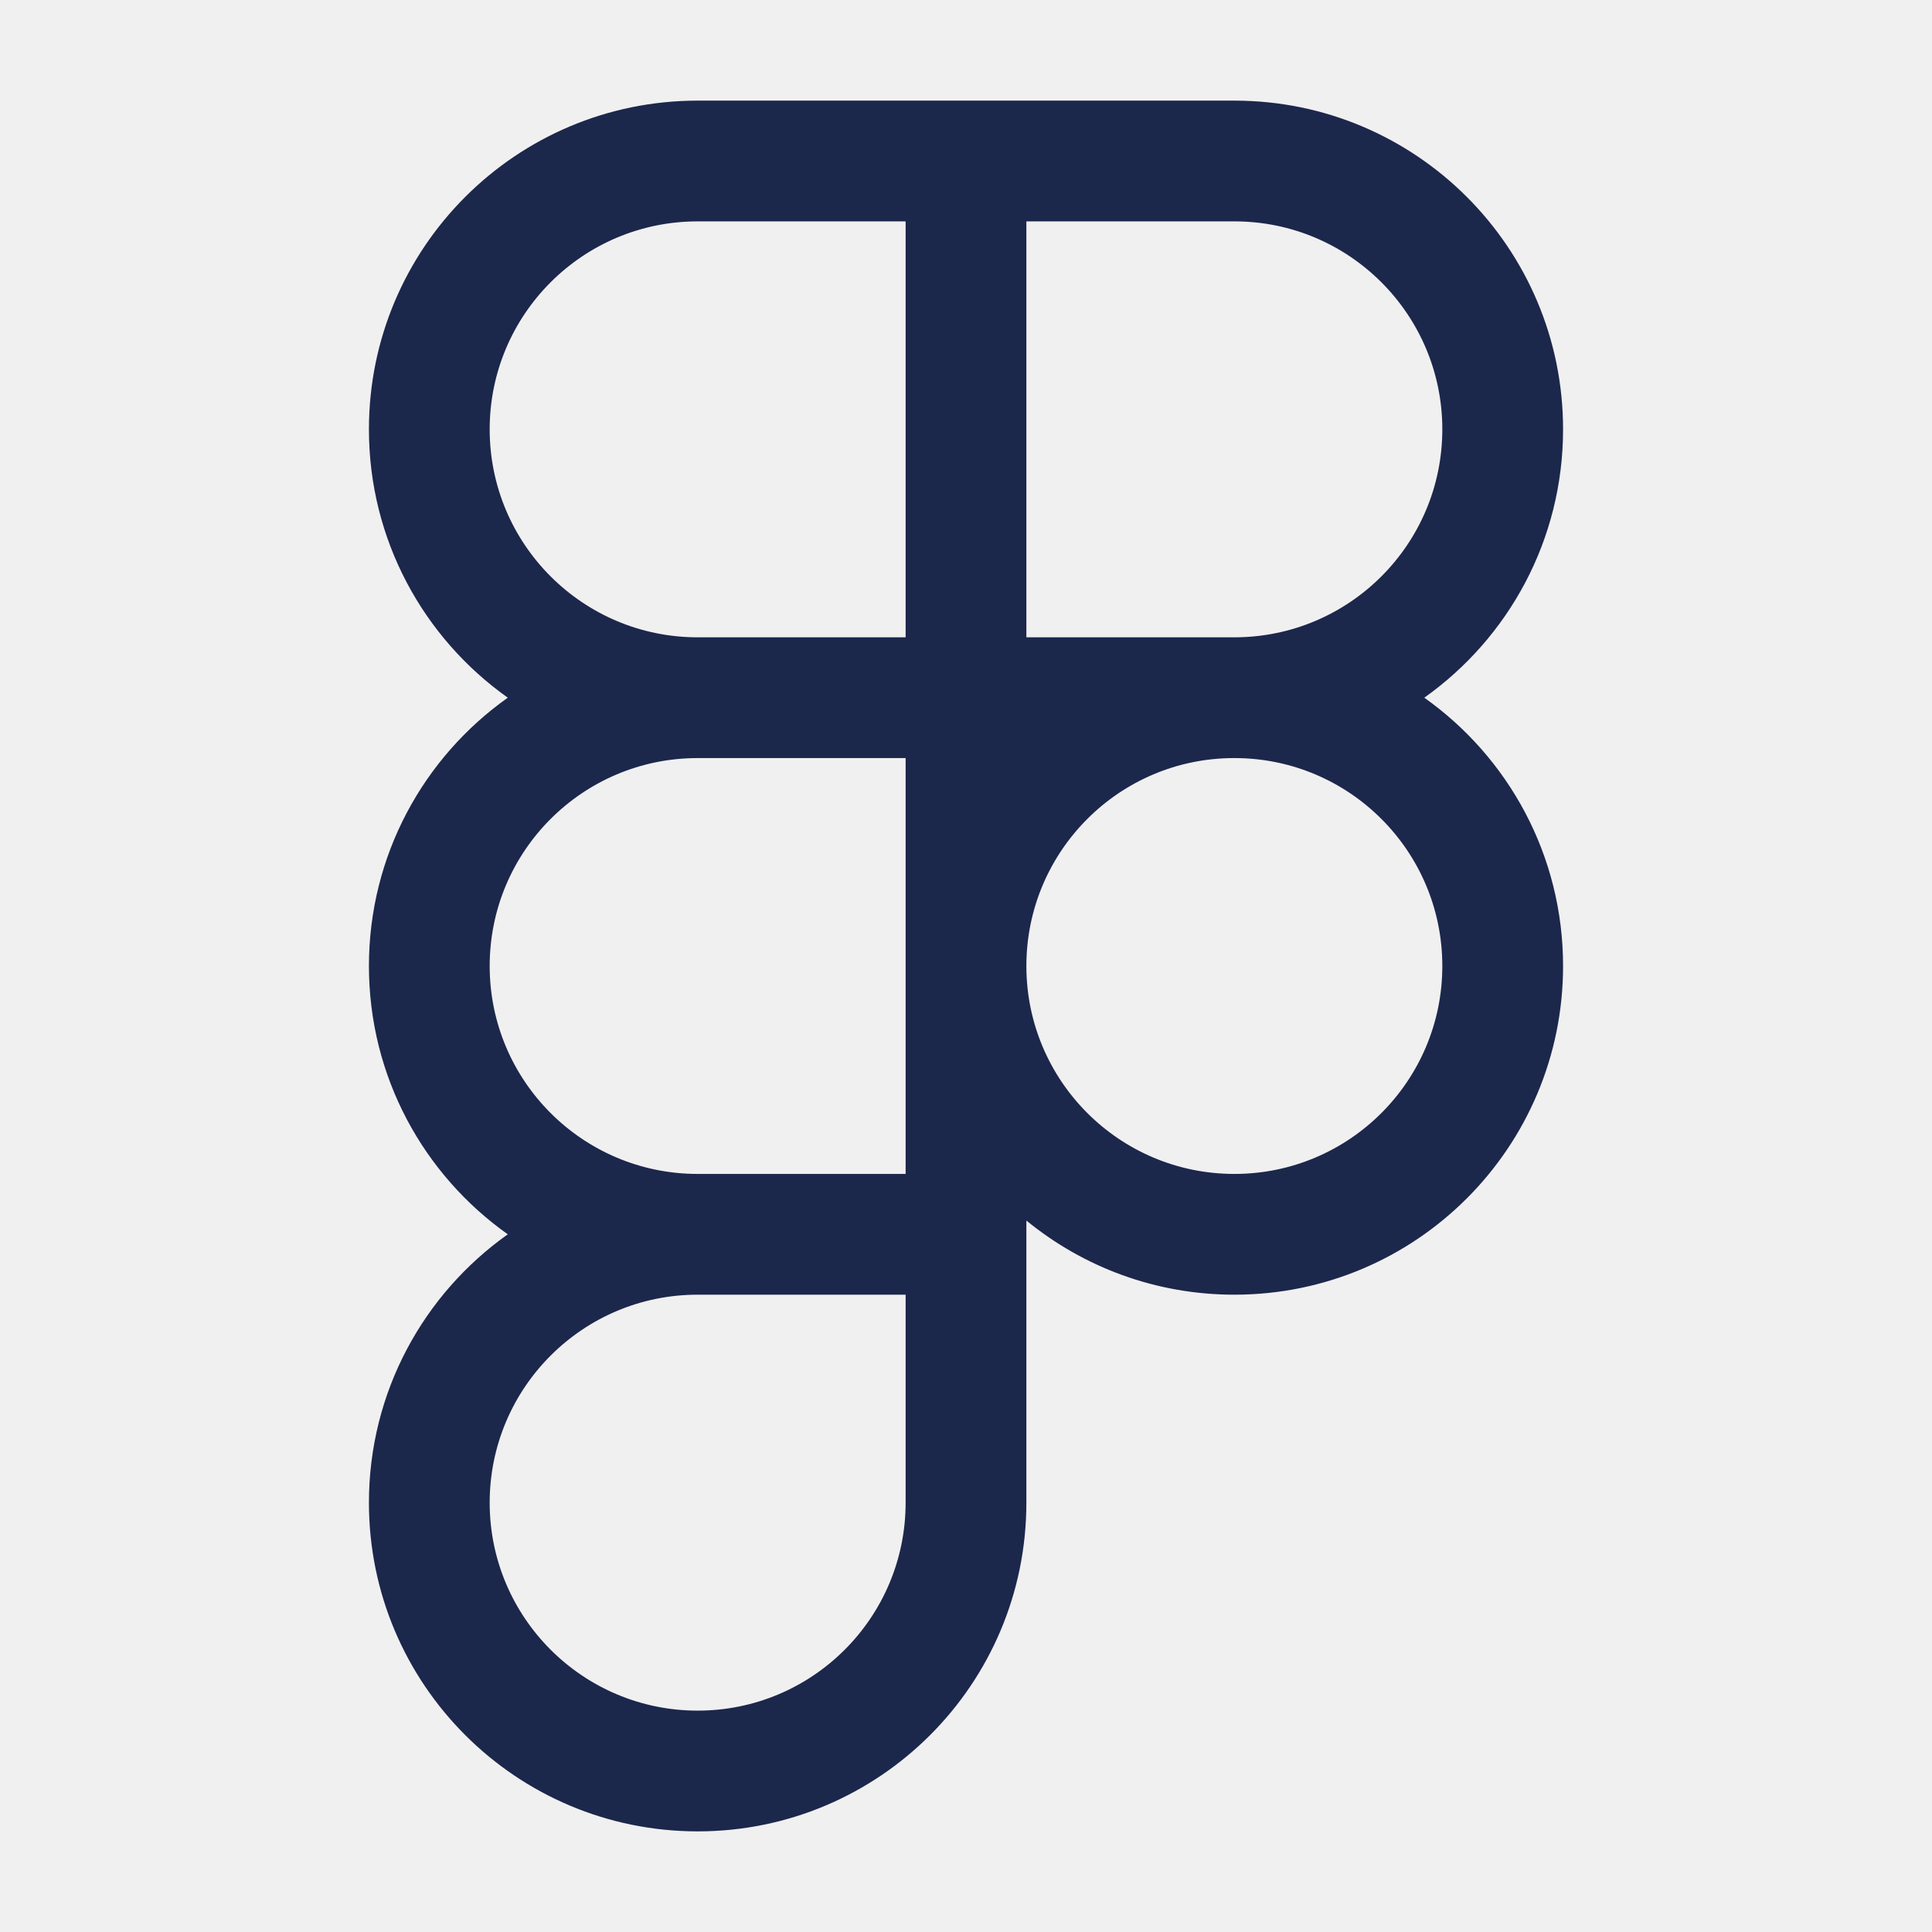
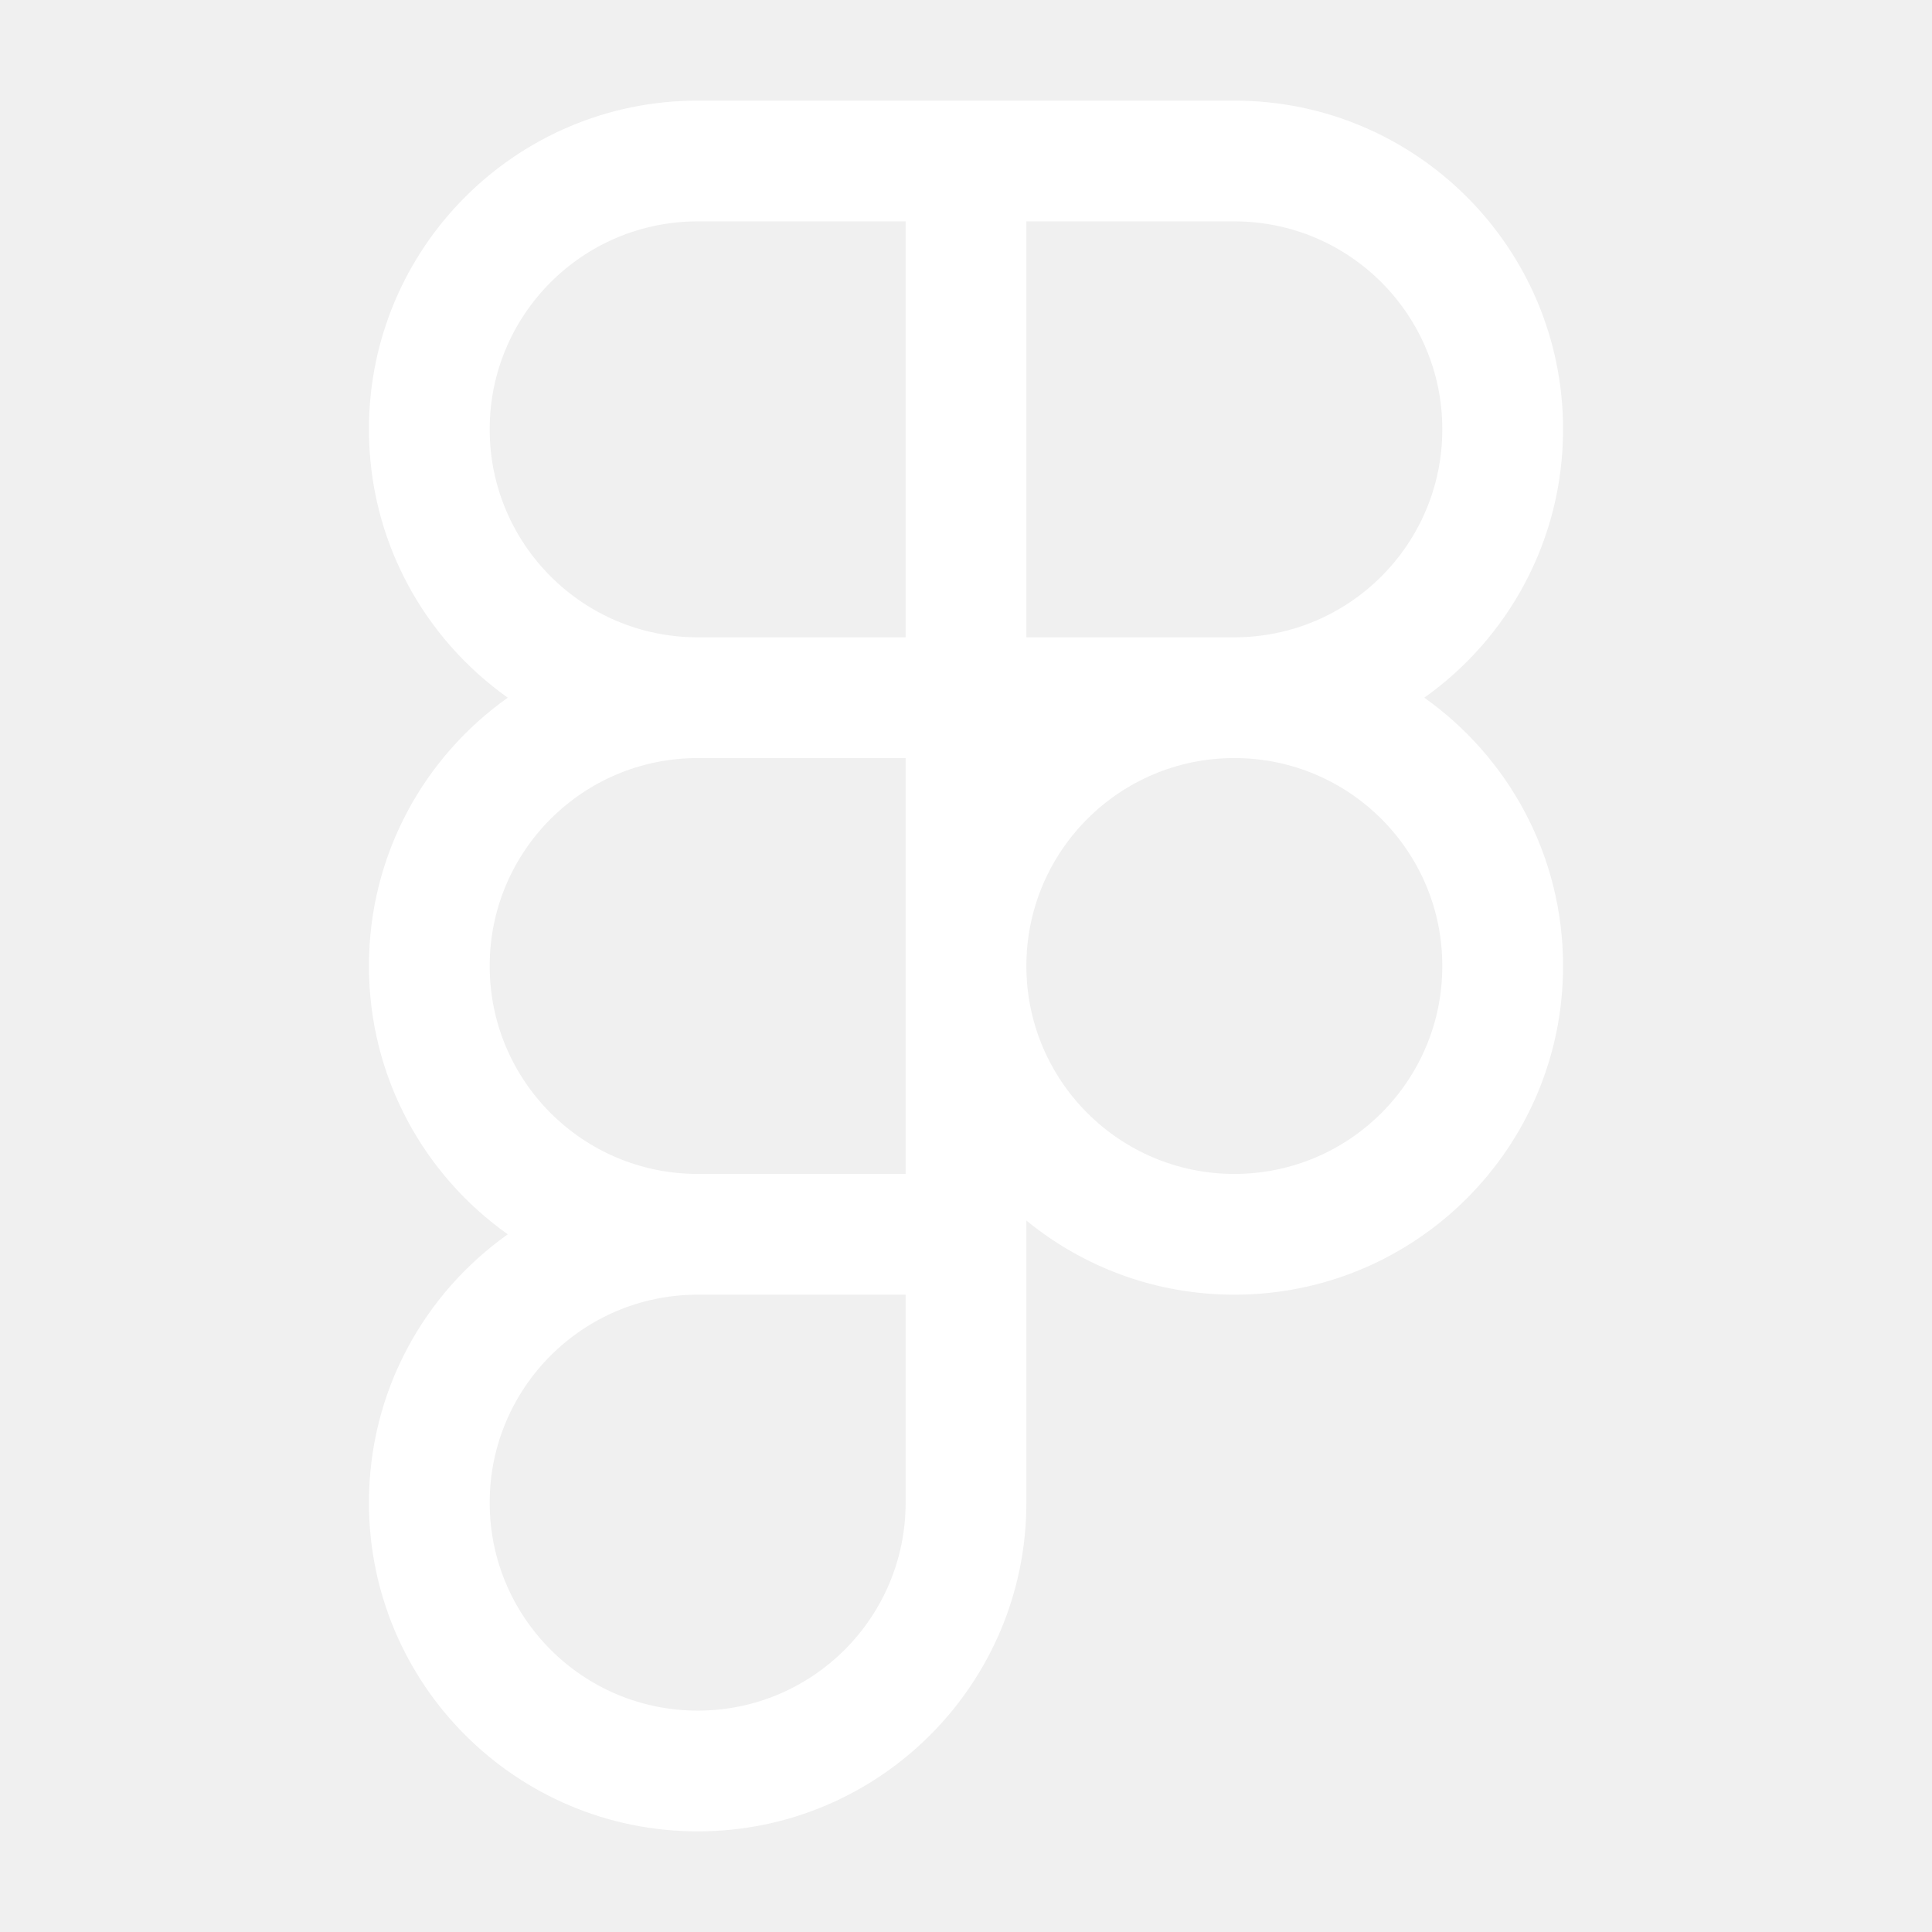
<svg xmlns="http://www.w3.org/2000/svg" width="800px" height="800px" viewBox="0 0 24 24" fill="none">
-   <path fill-rule="evenodd" clip-rule="evenodd" d="M8.667 1.25C6.412 1.25 4.583 3.078 4.583 5.333C4.583 6.71 5.264 7.927 6.308 8.667C5.264 9.406 4.583 10.624 4.583 12C4.583 13.376 5.264 14.594 6.308 15.333C5.264 16.073 4.583 17.29 4.583 18.667C4.583 20.922 6.412 22.75 8.667 22.75C10.922 22.75 12.75 20.922 12.75 18.667V15.162C13.454 15.738 14.353 16.083 15.334 16.083C17.589 16.083 19.417 14.255 19.417 12C19.417 10.624 18.736 9.406 17.693 8.667C18.736 7.927 19.417 6.71 19.417 5.333C19.417 3.078 17.589 1.25 15.334 1.25H8.667ZM11.25 14.583H8.667C7.24 14.583 6.083 13.427 6.083 12C6.083 10.573 7.24 9.417 8.667 9.417L11.25 9.417L11.25 12L11.25 14.583ZM8.667 7.917H11.25V2.75H8.667C7.24 2.75 6.083 3.907 6.083 5.333C6.083 6.76 7.24 7.917 8.667 7.917ZM17.917 5.333C17.917 6.759 16.762 7.915 15.336 7.917L14.043 7.917L12.75 7.917L12.75 2.75H15.334C16.76 2.75 17.917 3.907 17.917 5.333ZM12.75 11.997C12.752 10.573 13.906 9.418 15.33 9.417L15.336 9.417C16.762 9.418 17.917 10.574 17.917 12C17.917 13.427 16.76 14.583 15.334 14.583C13.908 14.583 12.752 13.428 12.75 12.003V11.997ZM8.667 16.083C7.24 16.083 6.083 17.24 6.083 18.667C6.083 20.093 7.24 21.25 8.667 21.25C10.094 21.25 11.25 20.093 11.25 18.667V16.083H8.667Z" fill="#1C274C" />
+   <path fill-rule="evenodd" clip-rule="evenodd" d="M8.667 1.25C6.412 1.25 4.583 3.078 4.583 5.333C4.583 6.71 5.264 7.927 6.308 8.667C5.264 9.406 4.583 10.624 4.583 12C4.583 13.376 5.264 14.594 6.308 15.333C5.264 16.073 4.583 17.29 4.583 18.667C4.583 20.922 6.412 22.75 8.667 22.75C10.922 22.75 12.75 20.922 12.75 18.667V15.162C13.454 15.738 14.353 16.083 15.334 16.083C17.589 16.083 19.417 14.255 19.417 12C19.417 10.624 18.736 9.406 17.693 8.667C18.736 7.927 19.417 6.71 19.417 5.333C19.417 3.078 17.589 1.25 15.334 1.25H8.667ZM11.25 14.583H8.667C7.24 14.583 6.083 13.427 6.083 12C6.083 10.573 7.24 9.417 8.667 9.417L11.25 9.417L11.25 12L11.25 14.583ZM8.667 7.917H11.25V2.75H8.667C7.24 2.75 6.083 3.907 6.083 5.333C6.083 6.76 7.24 7.917 8.667 7.917ZM17.917 5.333C17.917 6.759 16.762 7.915 15.336 7.917L14.043 7.917L12.75 7.917L12.75 2.75H15.334C16.76 2.75 17.917 3.907 17.917 5.333ZM12.75 11.997C12.752 10.573 13.906 9.418 15.33 9.417L15.336 9.417C16.762 9.418 17.917 10.574 17.917 12C17.917 13.427 16.76 14.583 15.334 14.583C13.908 14.583 12.752 13.428 12.75 12.003V11.997ZM8.667 16.083C7.24 16.083 6.083 17.24 6.083 18.667C6.083 20.093 7.24 21.25 8.667 21.25C10.094 21.25 11.25 20.093 11.25 18.667V16.083H8.667Z" fill="#FFFFFF" />
</svg>
